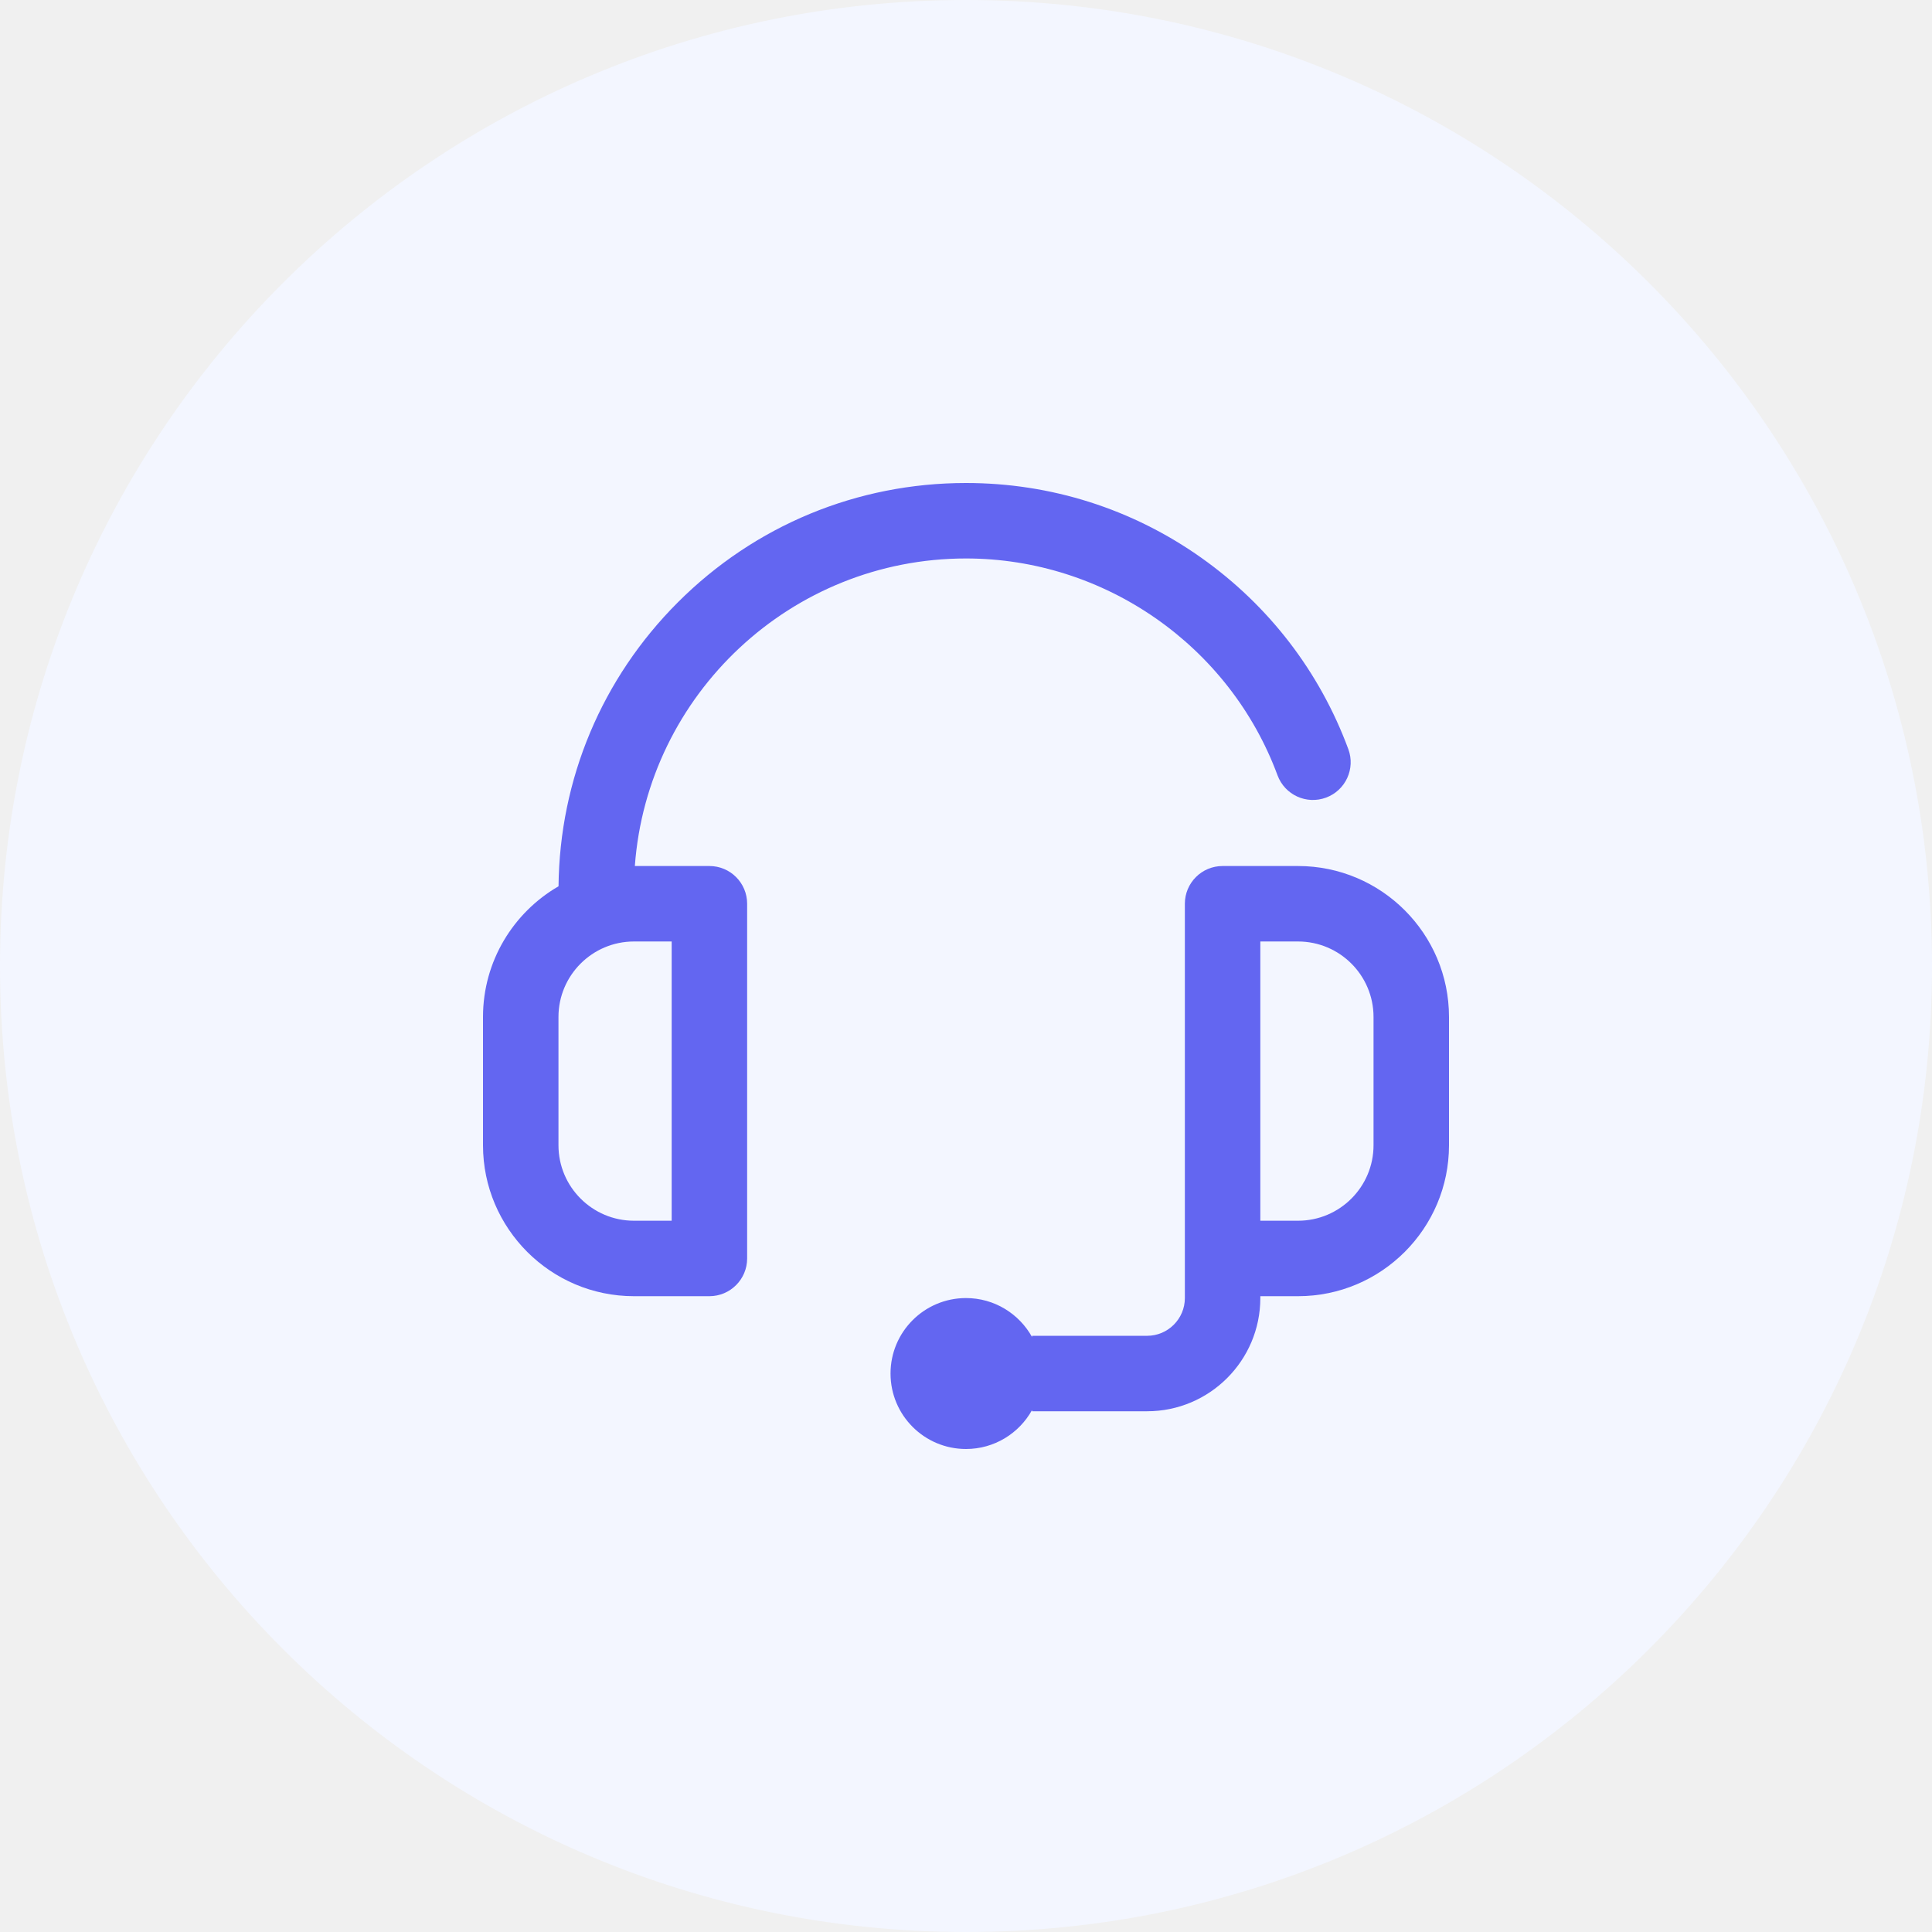
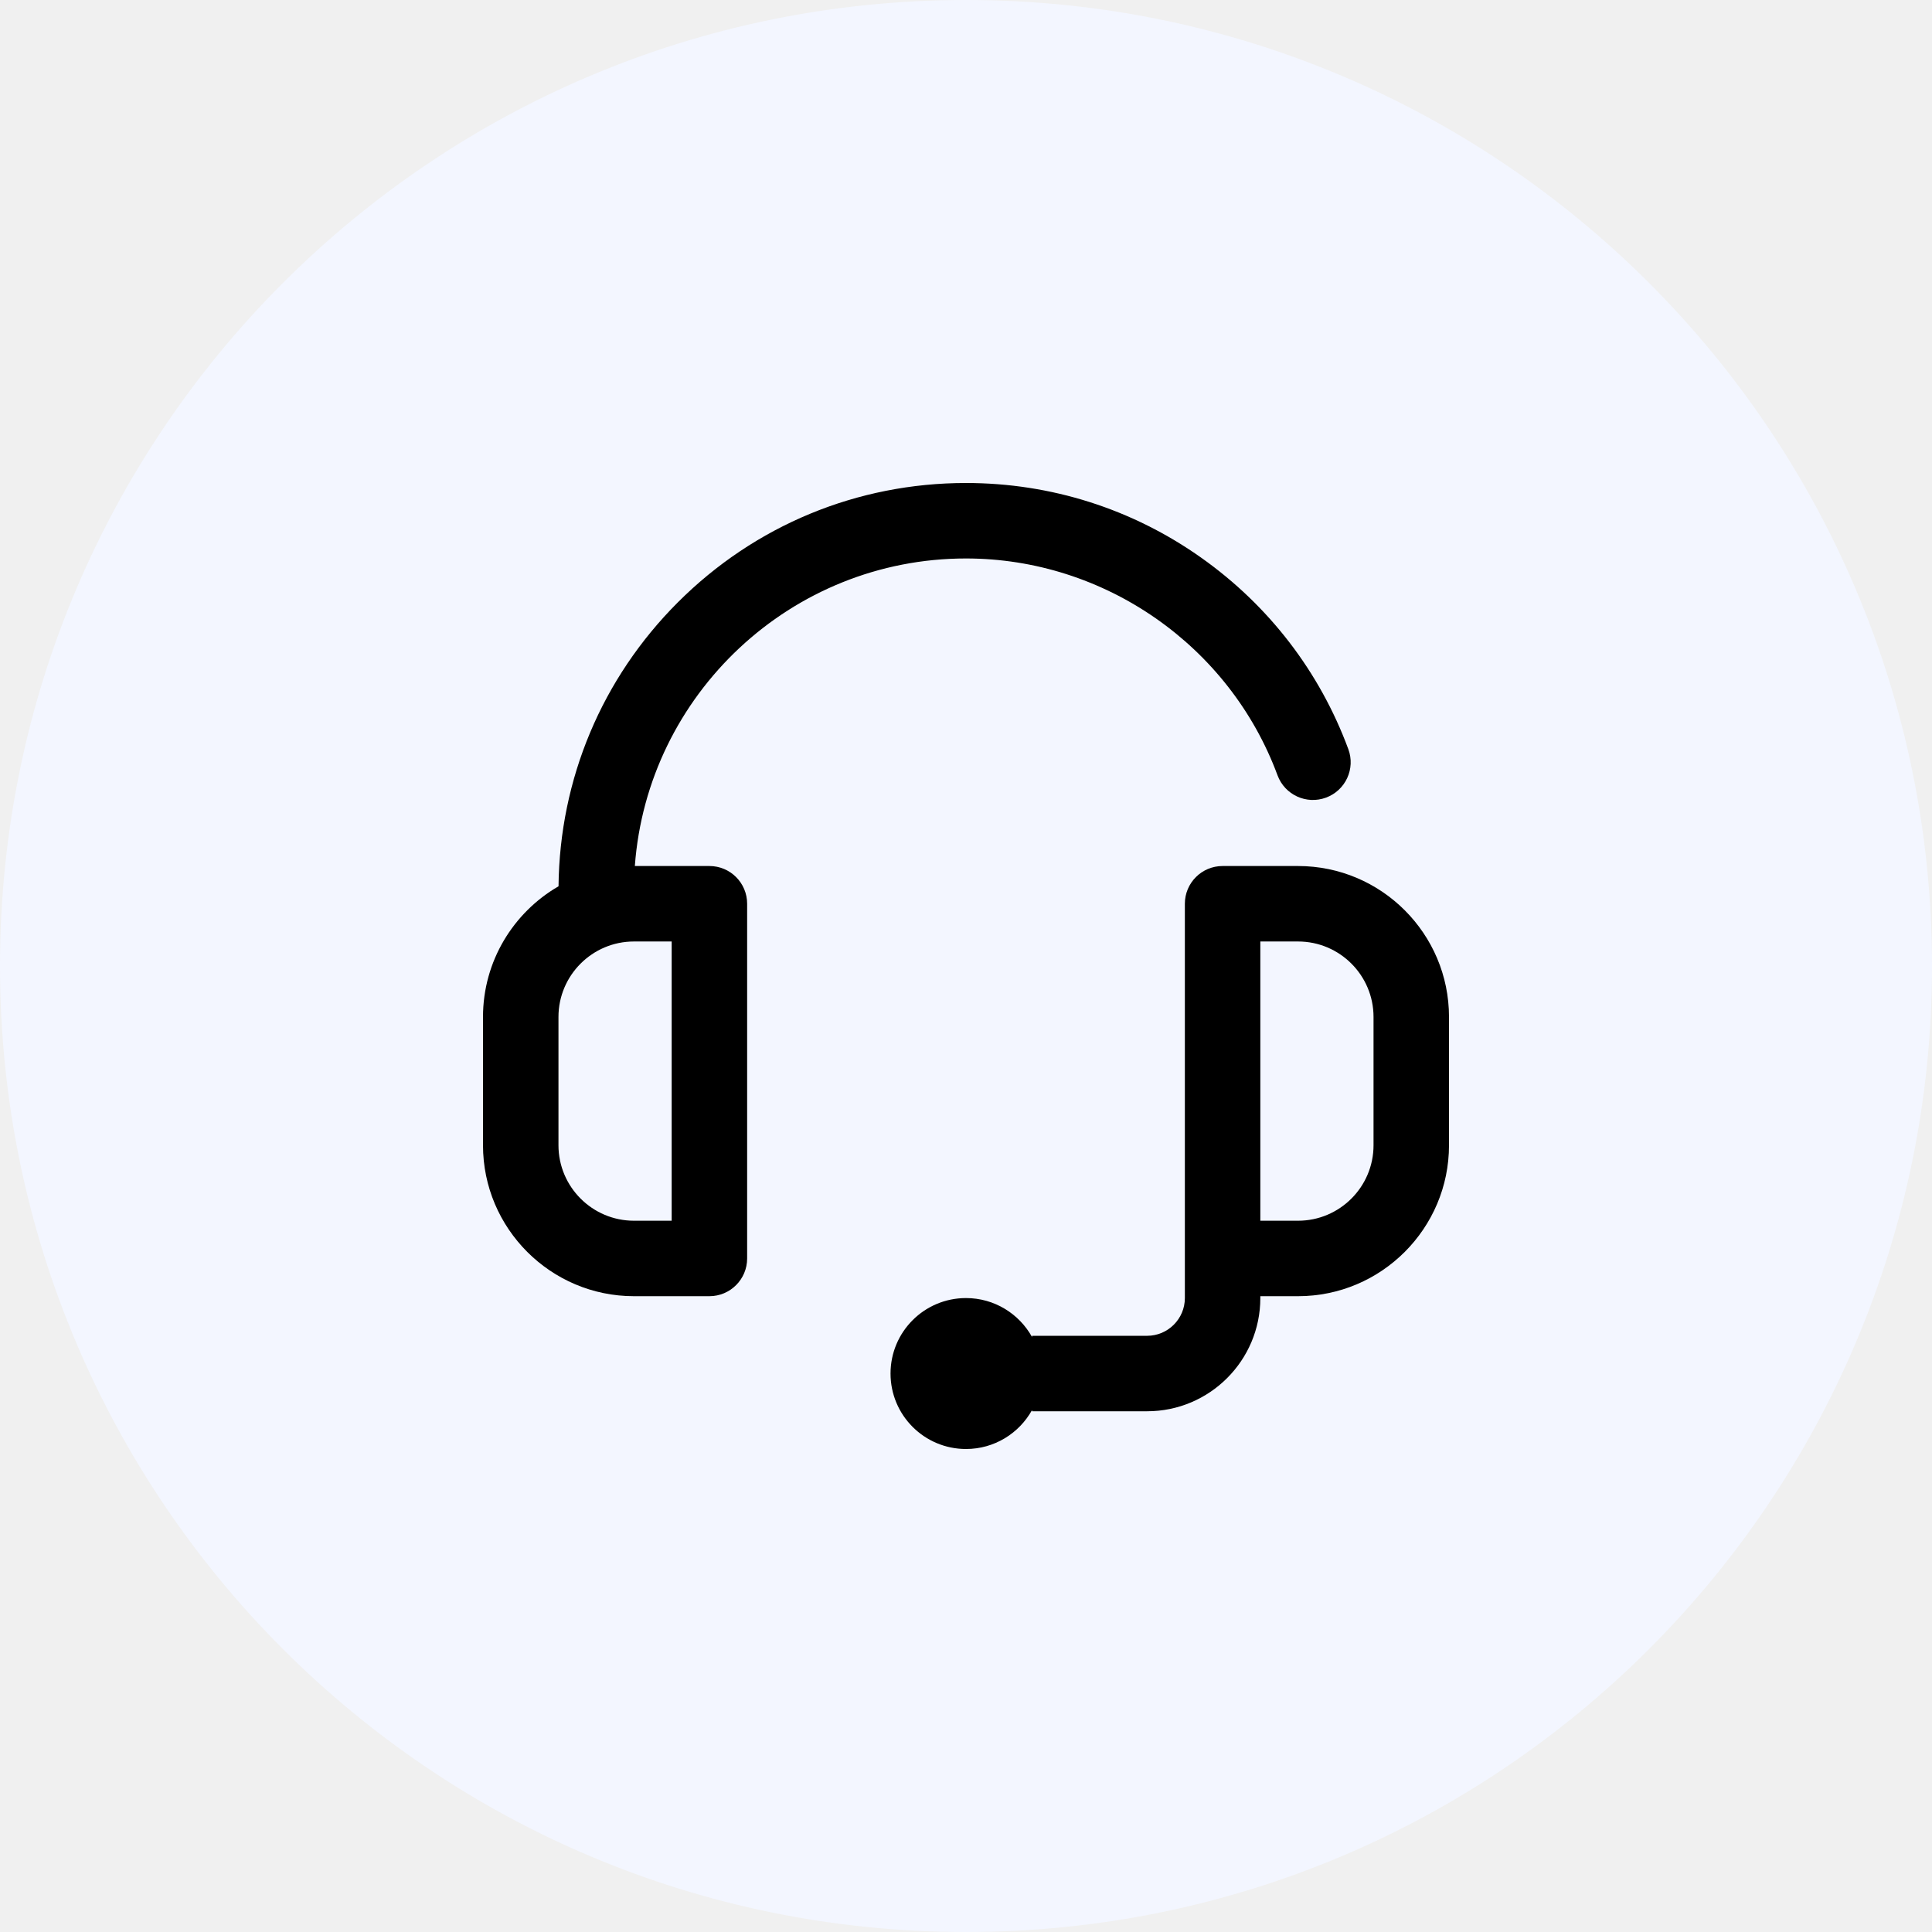
<svg xmlns="http://www.w3.org/2000/svg" width="64" height="64" viewBox="0 0 64 64" fill="none">
  <rect width="64" height="64" rx="32" fill="#F3F6FF" />
  <g clip-path="url(#clip0_4424_20712)">
-     <path d="M23.5 28.688H21.03C21.447 23 26.208 18.5 32 18.5C36.583 18.5 40.731 21.387 42.32 25.684C42.56 26.331 43.279 26.662 43.926 26.422C44.574 26.183 44.905 25.464 44.665 24.816C43.718 22.255 42.035 20.064 39.798 18.479C37.51 16.857 34.813 16 32 16C28.394 16 25.004 17.404 22.454 19.954C19.938 22.471 18.538 25.806 18.502 29.359C17.008 30.225 16 31.84 16 33.688V37.938C16 40.694 18.243 42.938 21 42.938H23.5C24.19 42.938 24.75 42.378 24.75 41.688V29.938C24.75 29.247 24.19 28.688 23.5 28.688ZM22.25 40.438H21C19.622 40.438 18.5 39.316 18.5 37.938V33.688C18.5 32.309 19.622 31.188 21 31.188H22.25V40.438Z" fill="#6366F1" />
-     <path d="M43 28.688H40.5C39.81 28.688 39.25 29.247 39.25 29.938V38.5V41.688V43C39.25 43.689 38.689 44.25 38 44.25H34.188V44.29C33.761 43.521 32.941 43 32 43C30.619 43 29.5 44.119 29.5 45.5C29.5 46.881 30.619 48 32 48C32.941 48 33.761 47.479 34.188 46.71V46.75H38C40.068 46.75 41.75 45.068 41.75 43V42.938H43C45.757 42.938 48 40.694 48 37.938V33.688C48 30.93 45.757 28.688 43 28.688ZM45.5 37.938C45.5 39.316 44.379 40.438 43 40.438H41.75V38.5V31.188H43C44.379 31.188 45.5 32.309 45.5 33.688V37.938Z" fill="#6366F1" />
+     <path d="M23.5 28.688H21.03C21.447 23 26.208 18.5 32 18.5C36.583 18.5 40.731 21.387 42.32 25.684C42.56 26.331 43.279 26.662 43.926 26.422C44.574 26.183 44.905 25.464 44.665 24.816C43.718 22.255 42.035 20.064 39.798 18.479C37.51 16.857 34.813 16 32 16C28.394 16 25.004 17.404 22.454 19.954C19.938 22.471 18.538 25.806 18.502 29.359C17.008 30.225 16 31.84 16 33.688V37.938C16 40.694 18.243 42.938 21 42.938H23.5C24.19 42.938 24.75 42.378 24.75 41.688V29.938C24.75 29.247 24.19 28.688 23.5 28.688ZM22.25 40.438H21C19.622 40.438 18.5 39.316 18.5 37.938V33.688C18.5 32.309 19.622 31.188 21 31.188H22.25V40.438Z" fill="currentColor" />
+     <path d="M43 28.688H40.5C39.81 28.688 39.25 29.247 39.25 29.938V38.5V41.688V43C39.25 43.689 38.689 44.25 38 44.25H34.188V44.29C33.761 43.521 32.941 43 32 43C30.619 43 29.5 44.119 29.5 45.5C29.5 46.881 30.619 48 32 48C32.941 48 33.761 47.479 34.188 46.71V46.75H38C40.068 46.75 41.75 45.068 41.75 43V42.938H43C45.757 42.938 48 40.694 48 37.938V33.688C48 30.93 45.757 28.688 43 28.688ZM45.5 37.938C45.5 39.316 44.379 40.438 43 40.438H41.75V38.5V31.188H43C44.379 31.188 45.5 32.309 45.5 33.688V37.938Z" fill="currentColor" />
  </g>
  <defs>
    <clipPath id="clip0_4424_20712">
      <rect width="32" height="32" fill="white" transform="translate(16 16)" />
    </clipPath>
  </defs>
</svg>
